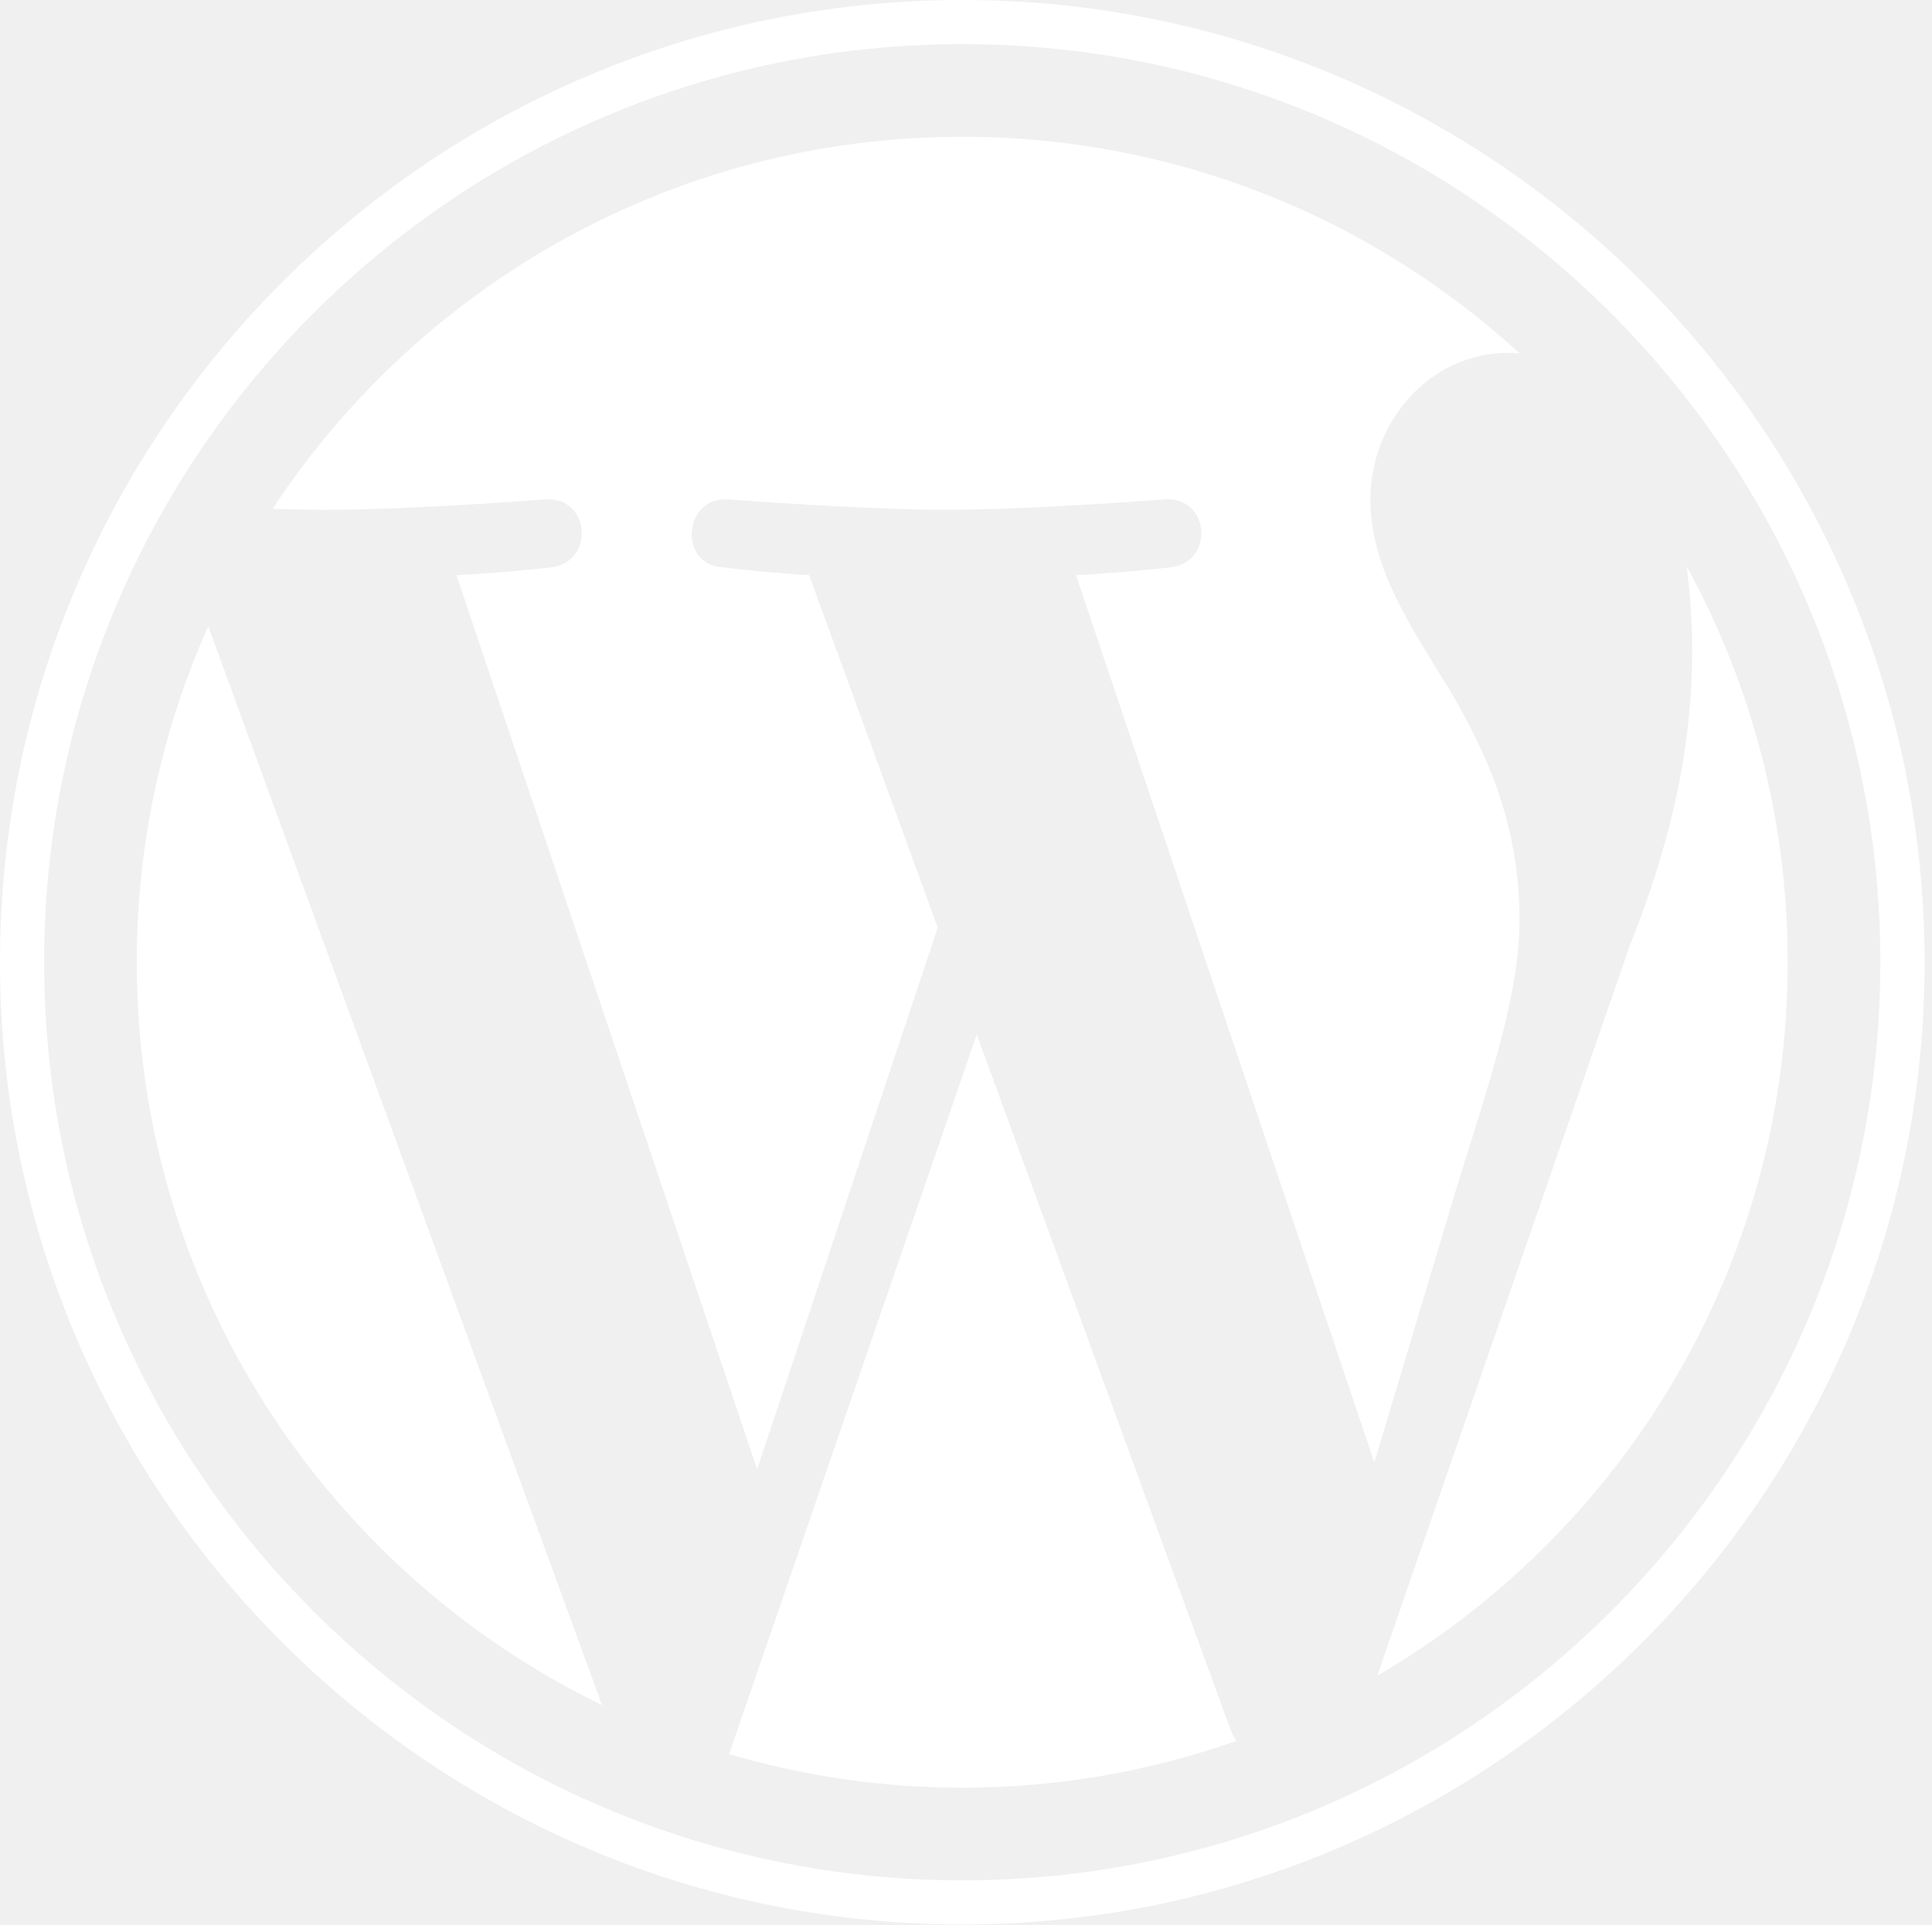
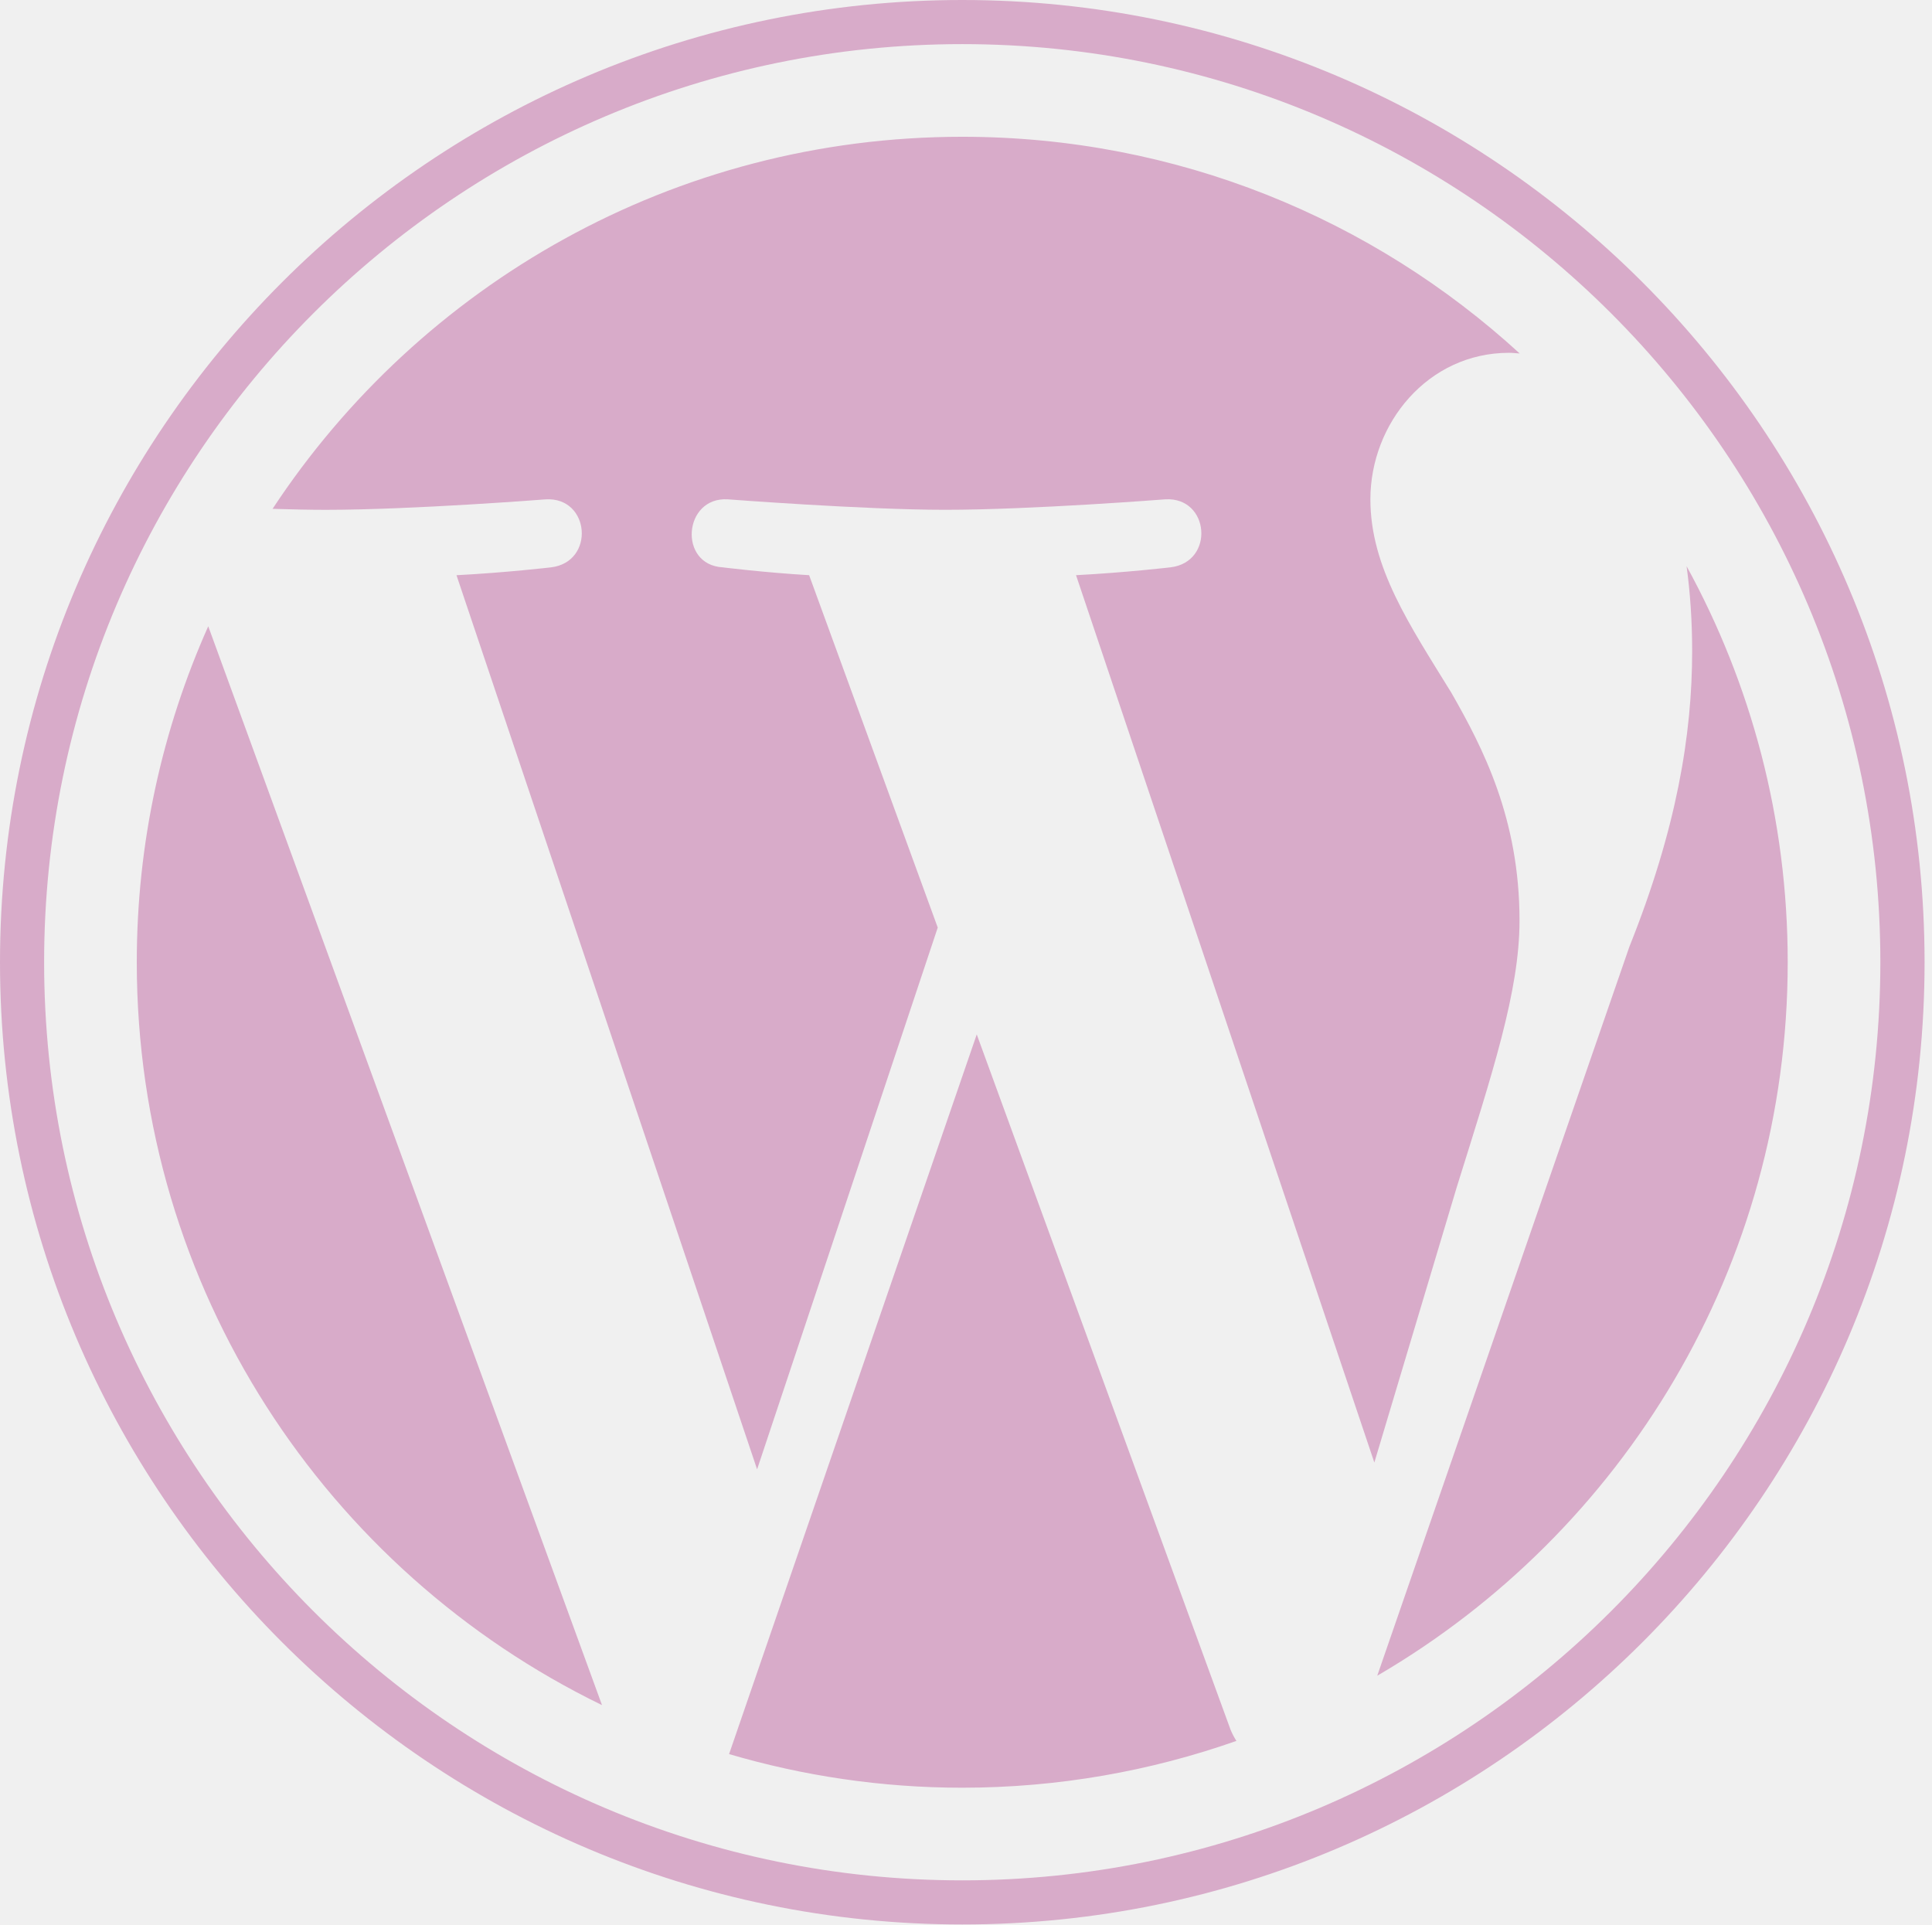
<svg xmlns="http://www.w3.org/2000/svg" width="256px" height="255px" viewBox="0 0 256 255" version="1.1" preserveAspectRatio="xMidYMid">
-   <g fill="#FFF">
+   <g fill="#D8ABC9">
    <path d="M18.124,127.5 C18.124,170.796 43.285,208.211 79.77,225.942 L27.594,82.986 C21.525,96.589 18.124,111.643 18.124,127.5 L18.124,127.5 Z M201.345,121.981 C201.345,108.463 196.489,99.101 192.325,91.815 C186.78,82.805 181.583,75.175 181.583,66.165 C181.583,56.11 189.209,46.75 199.951,46.75 C200.436,46.75 200.895,46.811 201.368,46.838 C181.908,29.009 155.981,18.124 127.505,18.124 C89.292,18.124 55.673,37.73 36.115,67.426 C38.681,67.503 41.099,67.557 43.154,67.557 C54.595,67.557 72.304,66.169 72.304,66.169 C78.201,65.821 78.896,74.481 73.006,75.179 C73.006,75.179 67.08,75.876 60.487,76.221 L100.319,194.699 L124.256,122.909 L107.214,76.217 C101.324,75.872 95.744,75.175 95.744,75.175 C89.85,74.829 90.541,65.817 96.435,66.165 C96.435,66.165 114.499,67.553 125.246,67.553 C136.685,67.553 154.397,66.165 154.397,66.165 C160.298,65.817 160.991,74.477 155.099,75.175 C155.099,75.175 149.161,75.872 142.58,76.217 L182.108,193.798 L193.018,157.34 C197.746,142.211 201.345,131.345 201.345,121.981 L201.345,121.981 Z M129.424,137.068 L96.606,232.431 C106.404,235.312 116.767,236.887 127.505,236.887 C140.242,236.887 152.457,234.685 163.828,230.687 C163.534,230.219 163.268,229.721 163.049,229.18 L129.424,137.068 L129.424,137.068 Z M223.482,75.023 C223.952,78.507 224.219,82.247 224.219,86.27 C224.219,97.369 222.146,109.847 215.902,125.448 L182.491,222.048 C215.009,203.085 236.881,167.855 236.881,127.503 C236.883,108.486 232.025,90.603 223.482,75.023 L223.482,75.023 Z M127.505,0 C57.2,0 0,57.196 0,127.5 C0,197.813 57.2,255.007 127.505,255.007 C197.807,255.007 255.016,197.813 255.016,127.5 C255.013,57.196 197.807,0 127.505,0 L127.505,0 Z M127.505,249.163 C60.424,249.163 5.846,194.585 5.846,127.5 C5.846,60.42 60.422,5.846 127.505,5.846 C194.583,5.846 249.157,60.42 249.157,127.5 C249.157,194.585 194.583,249.163 127.505,249.163 L127.505,249.163 Z" />
  </g>
</svg>
